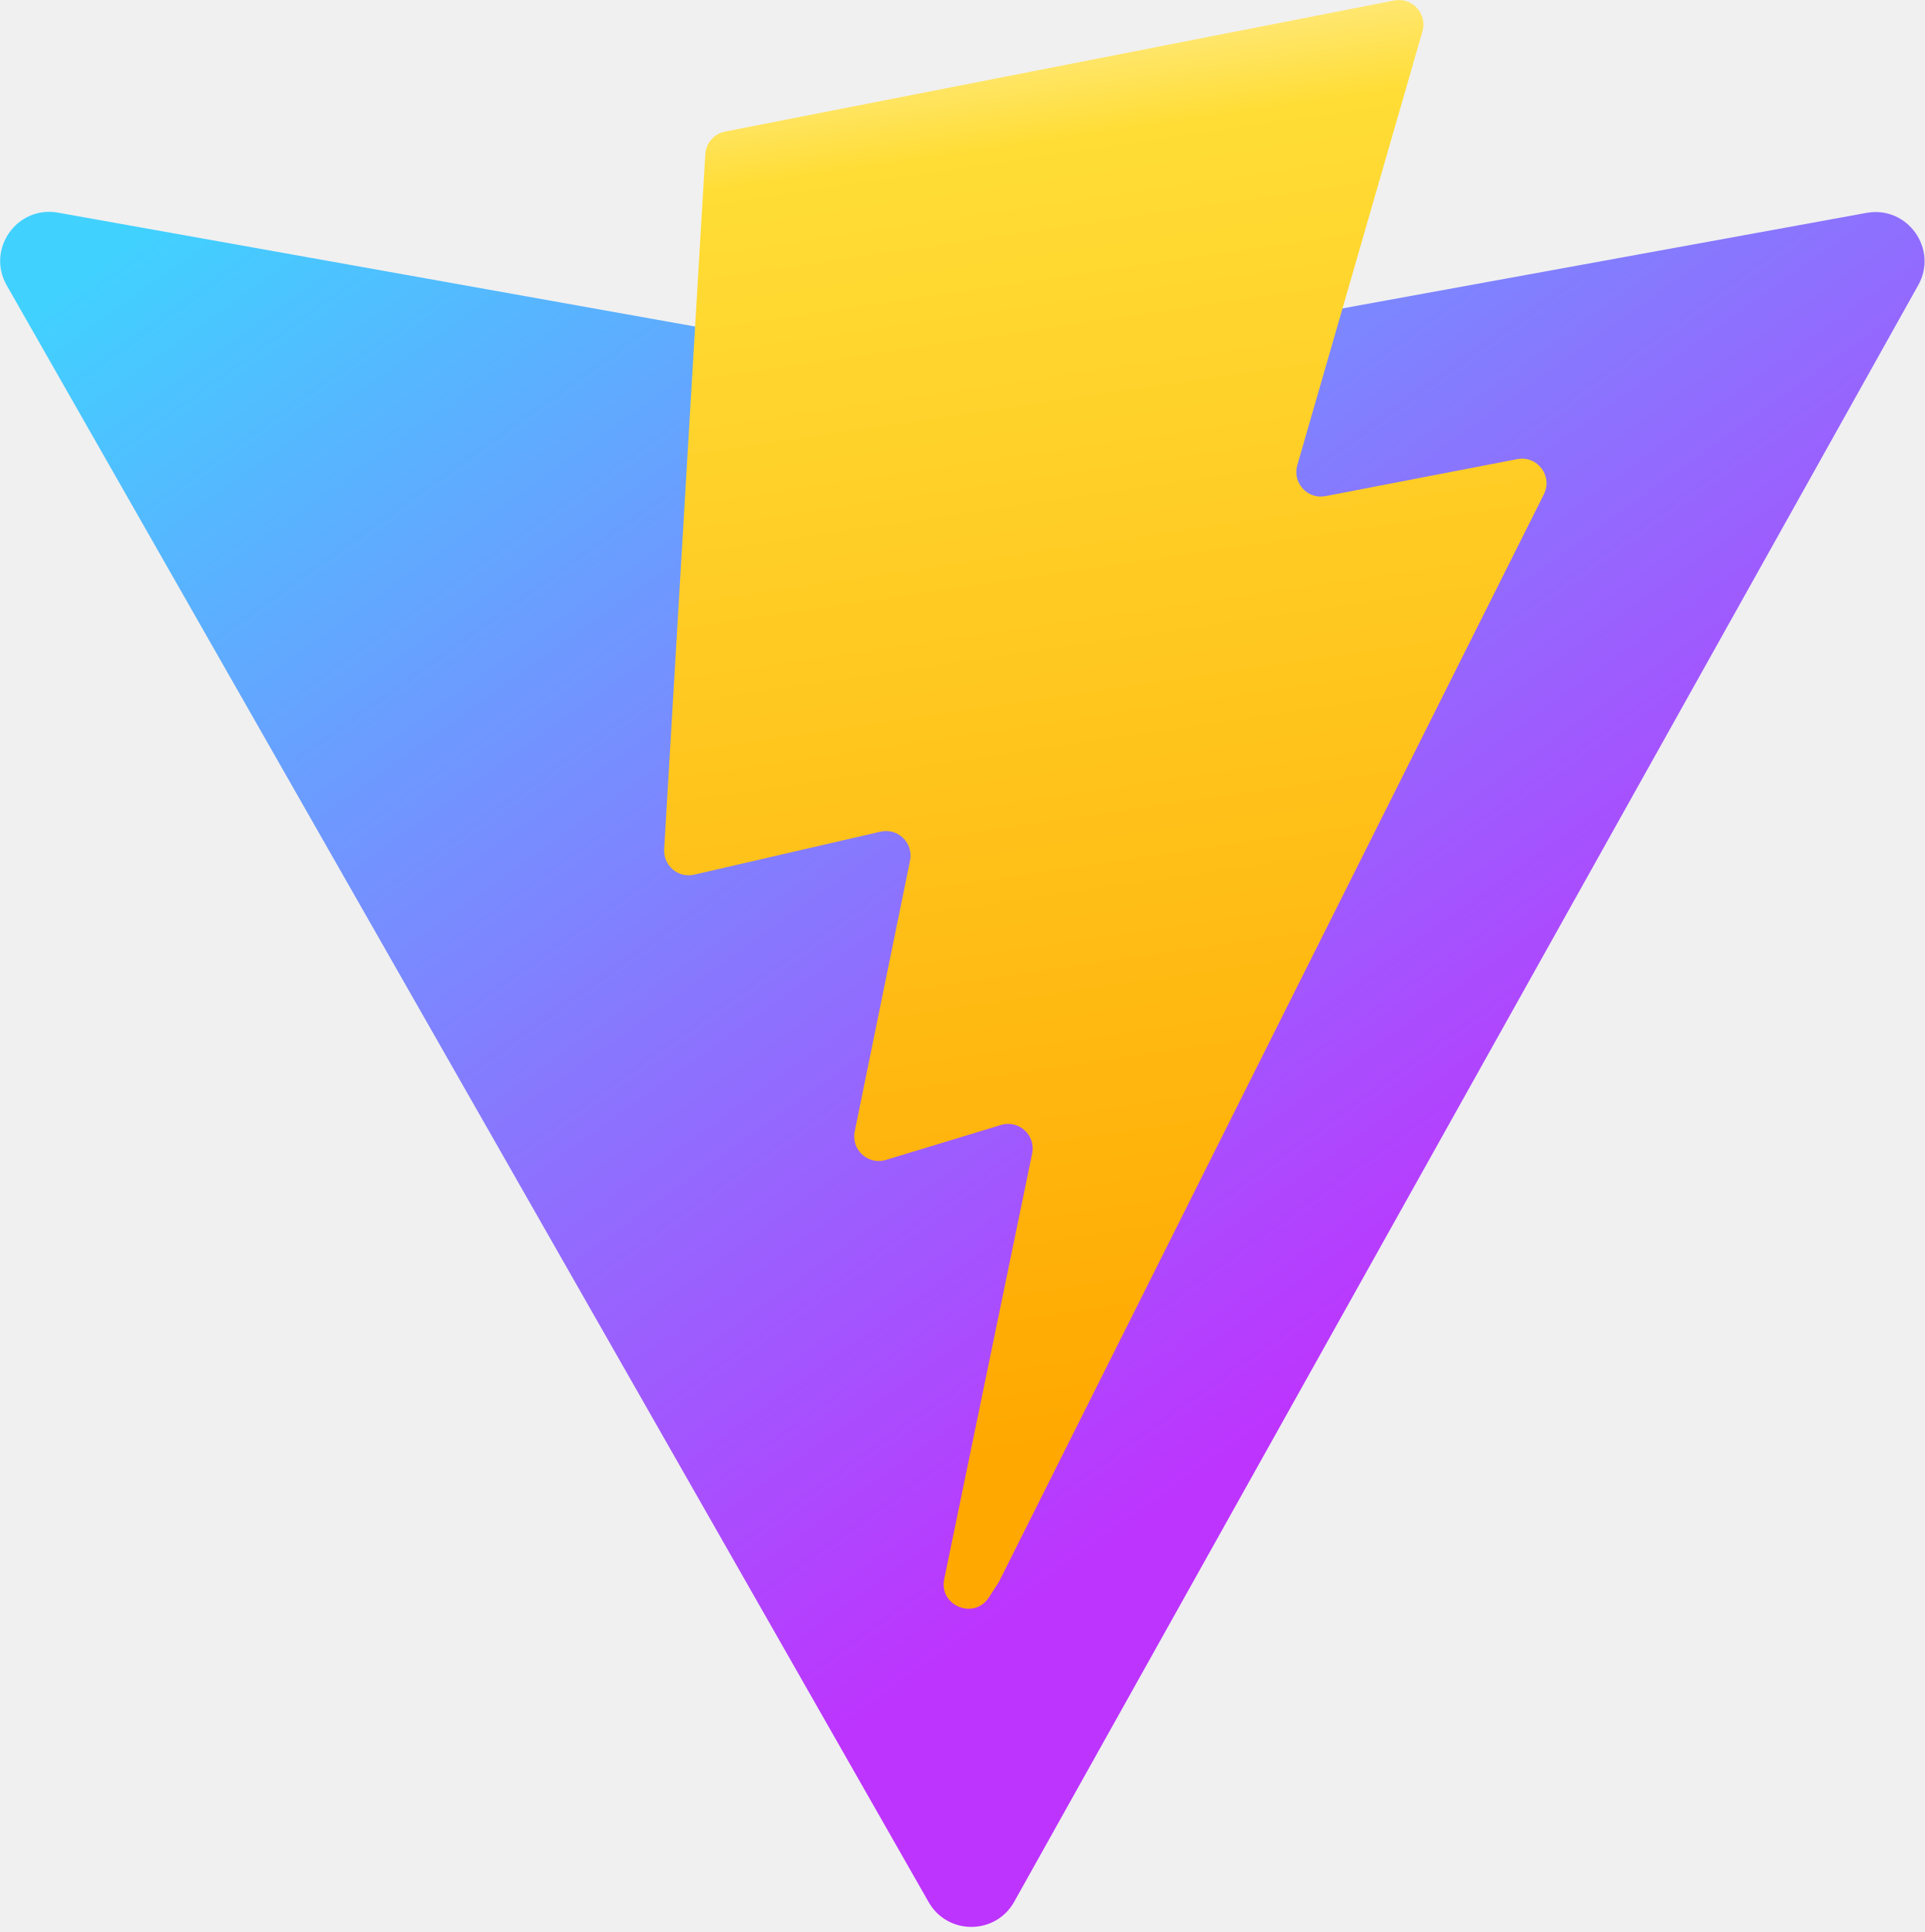
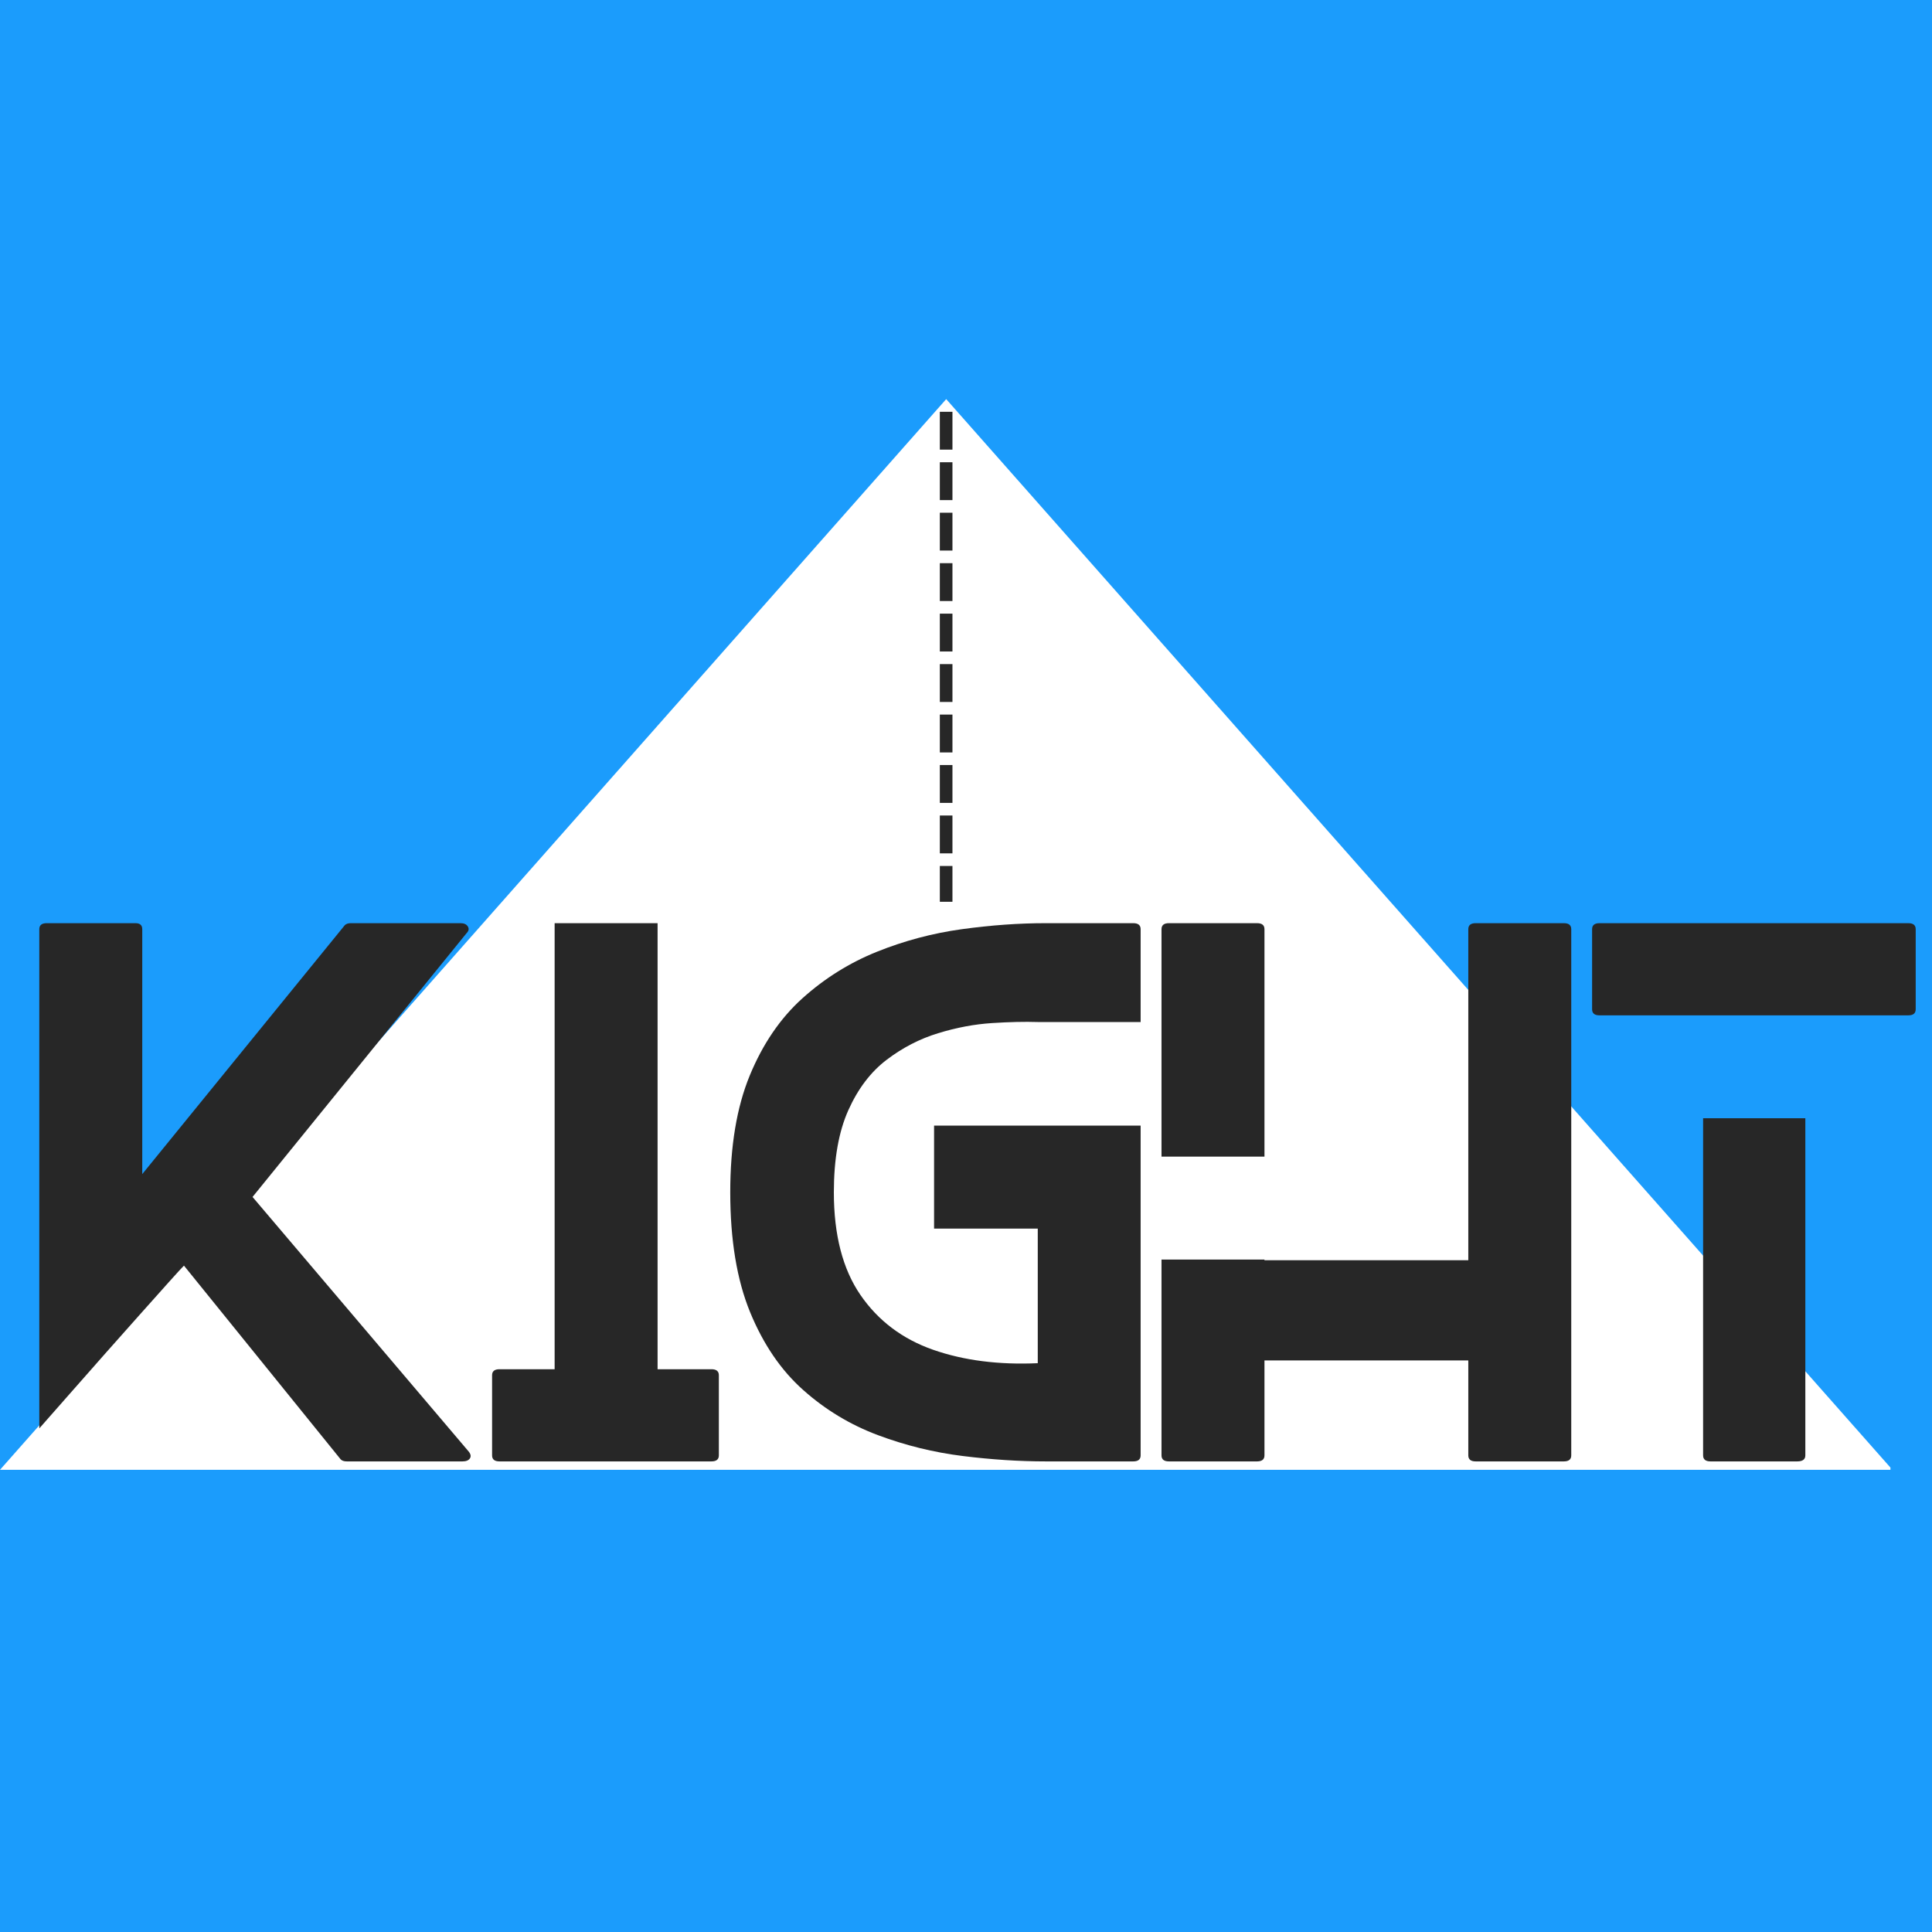
- <svg xmlns="http://www.w3.org/2000/svg" aria-hidden="true" role="img" class="iconify iconify--logos" width="31.88" height="32" preserveAspectRatio="xMidYMid meet" viewBox="0 0 256 257">
+ <svg xmlns="http://www.w3.org/2000/svg" width="500" zoomAndPan="magnify" viewBox="0 0 375 375" height="500" preserveAspectRatio="xMidYMid meet" version="1.0">
  <defs>
-     <linearGradient id="IconifyId1813088fe1fbc01fb466" x1="-.828%" x2="57.636%" y1="7.652%" y2="78.411%">
-       <stop offset="0%" stop-color="#41D1FF" />
-       <stop offset="100%" stop-color="#BD34FE" />
-     </linearGradient>
-     <linearGradient id="IconifyId1813088fe1fbc01fb467" x1="43.376%" x2="50.316%" y1="2.242%" y2="89.03%">
-       <stop offset="0%" stop-color="#FFEA83" />
-       <stop offset="8.333%" stop-color="#FFDD35" />
-       <stop offset="100%" stop-color="#FFA800" />
-     </linearGradient>
+     <g />
+     <clipPath id="754333f76d">
+       <path d="M 0 0.469 L 367.746 0.469 L 367.746 208.289 L 0 208.289 Z M 0 0.469 " clip-rule="nonzero" />
+     </clipPath>
+     <clipPath id="78e5932d09">
+       <path d="M 183.656 0.469 L 367.316 208.289 L 0 208.289 Z M 183.656 0.469 " clip-rule="nonzero" />
+     </clipPath>
+     <clipPath id="ce5e84c32f">
+       <path d="M 0 0.469 L 367 0.469 L 367 208.289 L 0 208.289 Z M 0 0.469 " clip-rule="nonzero" />
+     </clipPath>
+     <clipPath id="348e60ee8e">
+       <path d="M 183.656 0.469 L 367.316 208.289 L 0 208.289 Z M 183.656 0.469 " clip-rule="nonzero" />
+     </clipPath>
+     <clipPath id="c69dc8594f">
+       <rect x="0" width="368" y="0" height="209" />
+     </clipPath>
+     <clipPath id="716f06e311">
+       <rect x="0" width="375" y="0" height="222" />
+     </clipPath>
  </defs>
-   <path fill="url(#IconifyId1813088fe1fbc01fb466)" d="M255.153 37.938L134.897 252.976c-2.483 4.44-8.862 4.466-11.382.048L.875 37.958c-2.746-4.814 1.371-10.646 6.827-9.67l120.385 21.517a6.537 6.537 0 0 0 2.322-.004l117.867-21.483c5.438-.991 9.574 4.796 6.877 9.62Z" />
-   <path fill="url(#IconifyId1813088fe1fbc01fb467)" d="M185.432.063L96.44 17.501a3.268 3.268 0 0 0-2.634 3.014l-5.474 92.456a3.268 3.268 0 0 0 3.997 3.378l24.777-5.718c2.318-.535 4.413 1.507 3.936 3.838l-7.361 36.047c-.495 2.426 1.782 4.5 4.151 3.78l15.304-4.649c2.372-.72 4.652 1.36 4.15 3.788l-11.698 56.621c-.732 3.542 3.979 5.473 5.943 2.437l1.313-2.028l72.516-144.72c1.215-2.423-.88-5.186-3.54-4.672l-25.505 4.922c-2.396.462-4.435-1.77-3.759-4.114l16.646-57.705c.677-2.35-1.37-4.583-3.769-4.113Z" />
+   <rect x="-37.5" width="450" fill="#ffffff" y="-37.5" height="450" fill-opacity="1" />
+   <rect x="-37.5" width="450" fill="#1b9cfc" y="-37.5" height="450" fill-opacity="1" />
+   <g transform="matrix(1, 0, 0, 1, 0, 77)">
+     <g clip-path="url(#716f06e311)">
+       <g clip-path="url(#754333f76d)">
+         <g clip-path="url(#78e5932d09)">
+           <g transform="matrix(1, 0, 0, 1, 0, 0)">
+             <g clip-path="url(#c69dc8594f)">
+               <g clip-path="url(#ce5e84c32f)">
+                 <g clip-path="url(#348e60ee8e)">
+                   <path fill="#ffffff" d="M 0 0.469 L 366.934 0.469 L 366.934 208.289 L 0 208.289 Z M 0 0.469 " fill-opacity="1" fill-rule="nonzero" />
+                 </g>
+               </g>
+             </g>
+           </g>
+         </g>
+       </g>
+       <g fill="#272727" fill-opacity="1">
+         <g transform="translate(7.627428, 206.6562)">
+           <g>
+             <path d="M 83.312 -1.953 C 83.75 -1.43 83.836 -0.973 83.578 -0.578 C 83.316 -0.191 82.836 0 82.141 0 L 59.688 0 C 59.156 0 58.758 -0.129 58.5 -0.391 L 28.078 -38 C 27.641 -37.562 26.66 -36.492 25.141 -34.797 C 23.617 -33.098 21.789 -31.051 19.656 -28.656 C 17.52 -26.27 15.316 -23.789 13.047 -21.219 C 10.785 -18.656 8.656 -16.238 6.656 -13.969 C 4.656 -11.707 3.047 -9.879 1.828 -8.484 C 0.609 -7.098 0 -6.406 0 -6.406 L 0 -103.297 C 0 -104.078 0.477 -104.469 1.438 -104.469 L 18.672 -104.469 C 19.547 -104.469 19.984 -104.078 19.984 -103.297 L 19.984 -55.766 L 59.297 -104.078 C 59.555 -104.336 59.945 -104.469 60.469 -104.469 L 81.75 -104.469 C 82.445 -104.469 82.926 -104.25 83.188 -103.812 C 83.445 -103.383 83.359 -102.953 82.922 -102.516 L 41.391 -51.328 Z M 83.312 -1.953 " />
+           </g>
+         </g>
+       </g>
+       <g fill="#272727" fill-opacity="1">
+         <g transform="translate(95.51314, 206.6562)">
+           <g>
+             <path d="M 42.578 -17.891 C 43.535 -17.891 44.016 -17.5 44.016 -16.719 L 44.016 -1.172 C 44.016 -0.391 43.535 0 42.578 0 L 1.438 0 C 0.477 0 0 -0.391 0 -1.172 L 0 -16.719 C 0 -17.5 0.477 -17.891 1.438 -17.891 L 12.141 -17.891 L 12.141 -104.469 L 32.125 -104.469 L 32.125 -17.891 Z M 42.578 -17.891 " />
+           </g>
+         </g>
+       </g>
+       <g fill="#272727" fill-opacity="1">
+         <g transform="translate(141.7413, 206.6562)">
+           <g>
+             <path d="M 79.656 -85.281 L 59.688 -85.281 C 57.156 -85.363 54.191 -85.297 50.797 -85.078 C 47.398 -84.859 43.914 -84.203 40.344 -83.109 C 36.781 -82.023 33.453 -80.305 30.359 -77.953 C 27.273 -75.609 24.797 -72.348 22.922 -68.172 C 21.047 -63.992 20.109 -58.68 20.109 -52.234 C 20.109 -43.961 21.828 -37.32 25.266 -32.312 C 28.703 -27.312 33.398 -23.766 39.359 -21.672 C 45.328 -19.586 52.102 -18.719 59.688 -19.062 L 59.688 -45.188 L 39.562 -45.188 L 39.562 -65.172 L 79.656 -65.172 L 79.656 -1.172 C 79.656 -0.391 79.176 0 78.219 0 L 61.25 0 C 56.113 0 50.738 -0.348 45.125 -1.047 C 39.508 -1.742 34.023 -3.094 28.672 -5.094 C 23.316 -7.094 18.484 -10.008 14.172 -13.844 C 9.859 -17.676 6.414 -22.723 3.844 -28.984 C 1.281 -35.254 0 -43.004 0 -52.234 C 0 -61.203 1.258 -68.754 3.781 -74.891 C 6.312 -81.035 9.727 -86.039 14.031 -89.906 C 18.344 -93.781 23.156 -96.785 28.469 -98.922 C 33.781 -101.055 39.266 -102.516 44.922 -103.297 C 50.578 -104.078 56.02 -104.469 61.25 -104.469 L 78.219 -104.469 C 79.176 -104.469 79.656 -104.078 79.656 -103.297 Z M 79.656 -85.281 " />
+           </g>
+         </g>
+       </g>
+       <g fill="#272727" fill-opacity="1">
+         <g transform="translate(225.4482, 206.6562)">
+           <g>
+             <path d="M 19.984 -59.156 L 0 -59.156 L 0 -103.297 C 0 -104.078 0.477 -104.469 1.438 -104.469 L 18.547 -104.469 C 19.504 -104.469 19.984 -104.078 19.984 -103.297 Z M 78.094 -104.469 C 79.051 -104.469 79.531 -104.078 79.531 -103.297 L 79.531 -1.172 C 79.531 -0.391 79.051 0 78.094 0 L 60.984 0 C 60.023 0 59.547 -0.391 59.547 -1.172 L 59.547 -19.594 L 19.984 -19.594 L 19.984 -1.172 C 19.984 -0.391 19.504 0 18.547 0 L 1.438 0 C 0.477 0 0 -0.391 0 -1.172 L 0 -39.172 L 19.984 -39.172 L 19.984 -39.047 L 59.547 -39.047 L 59.547 -103.297 C 59.547 -104.078 60.023 -104.469 60.984 -104.469 Z M 78.094 -104.469 " />
+           </g>
+         </g>
+       </g>
+       <g fill="#272727" fill-opacity="1">
+         <g transform="translate(309.0245, 206.6562)">
+           <g>
+             <path d="M 21.547 -66.609 L 41.391 -66.609 L 41.391 -1.172 C 41.391 -0.391 40.867 0 39.828 0 L 22.984 0 C 22.023 0 21.547 -0.391 21.547 -1.172 Z M 1.438 -86.578 C 0.477 -86.578 0 -86.973 0 -87.766 L 0 -103.297 C 0 -104.078 0.477 -104.469 1.438 -104.469 L 61.375 -104.469 C 62.332 -104.469 62.812 -104.078 62.812 -103.297 L 62.812 -87.766 C 62.812 -86.973 62.332 -86.578 61.375 -86.578 Z M 1.438 -86.578 " />
+           </g>
+         </g>
+       </g>
+       <path fill="#272727" d="M 184.871 2.93 L 184.871 10.273 L 182.422 10.273 L 182.422 2.93 M 184.871 12.723 L 184.871 20.07 L 182.422 20.07 L 182.422 12.723 M 184.871 22.52 L 184.871 29.863 L 182.422 29.863 L 182.422 22.52 M 184.871 32.312 L 184.871 39.66 L 182.422 39.66 L 182.422 32.312 M 184.871 42.109 L 184.871 49.453 L 182.422 49.453 L 182.422 42.109 M 184.871 51.902 L 184.871 59.25 L 182.422 59.25 L 182.422 51.902 M 184.871 61.699 L 184.871 69.047 L 182.422 69.047 L 182.422 61.699 M 184.871 71.492 L 184.871 78.84 L 182.422 78.84 L 182.422 71.492 M 184.871 81.289 L 184.871 88.637 L 182.422 88.637 L 182.422 81.289 M 184.871 91.086 L 184.871 98.035 L 182.422 98.035 L 182.422 91.086 " fill-opacity="1" fill-rule="nonzero" />
+     </g>
+   </g>
</svg>
